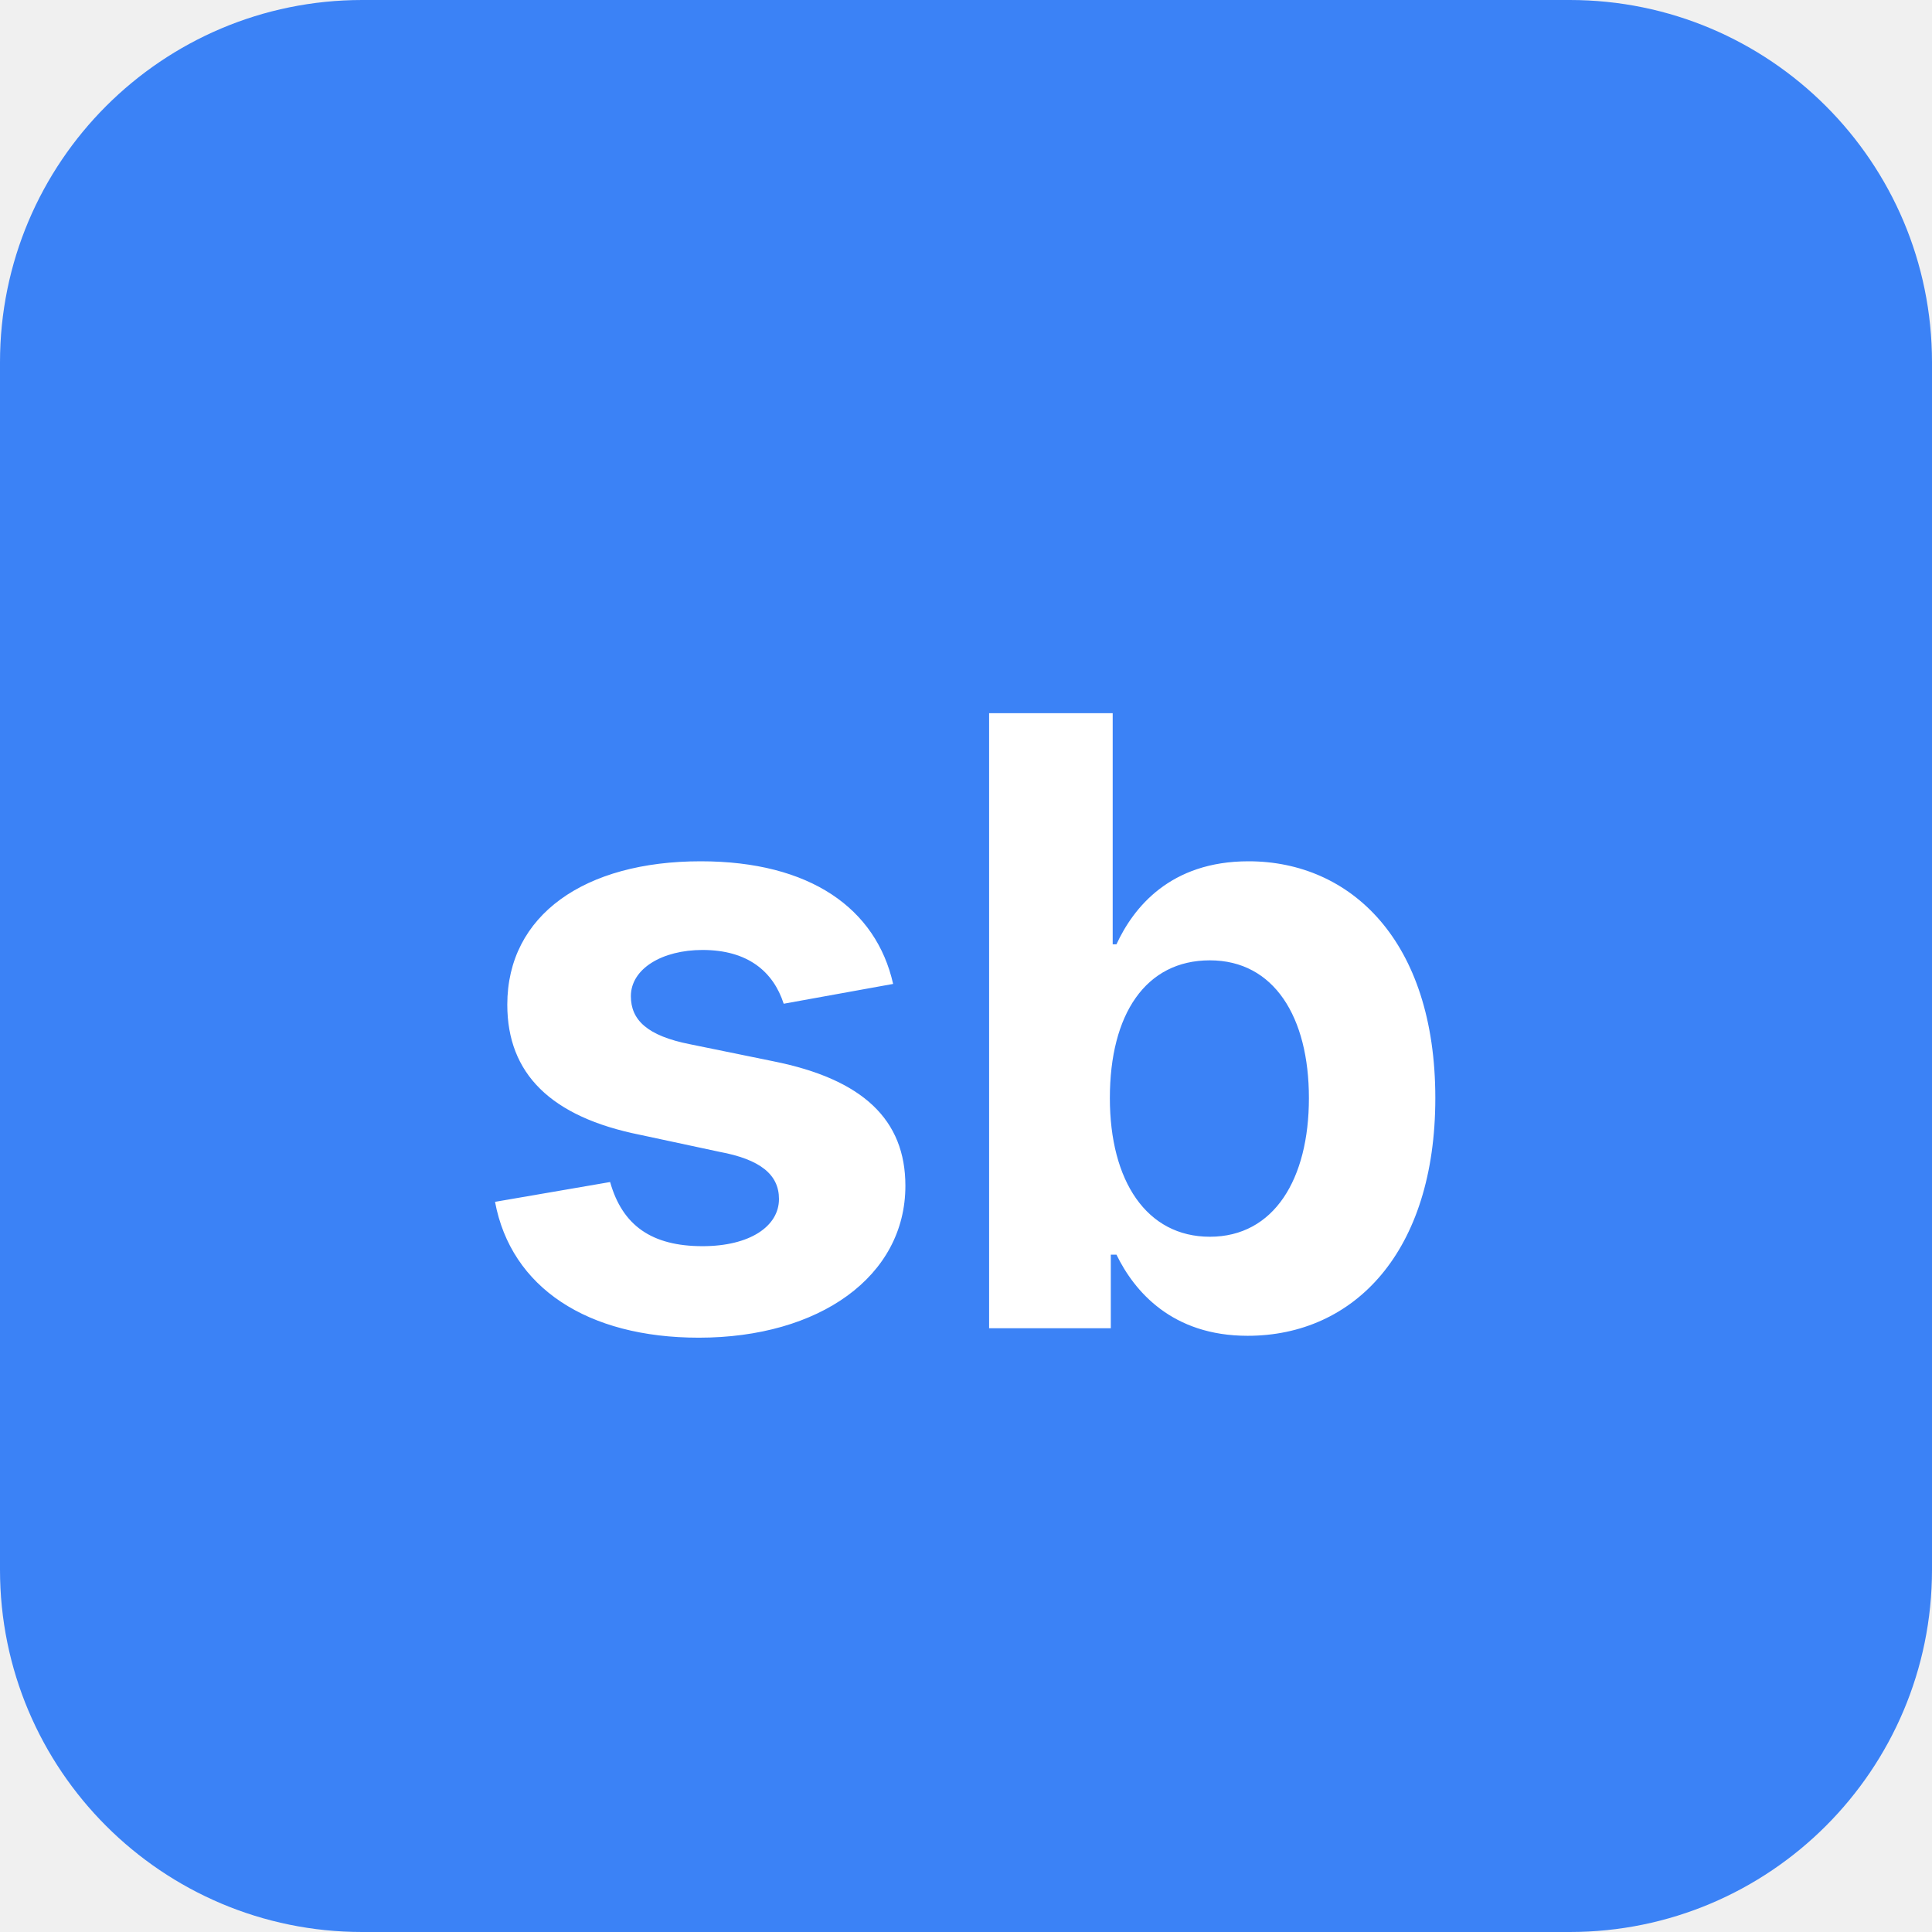
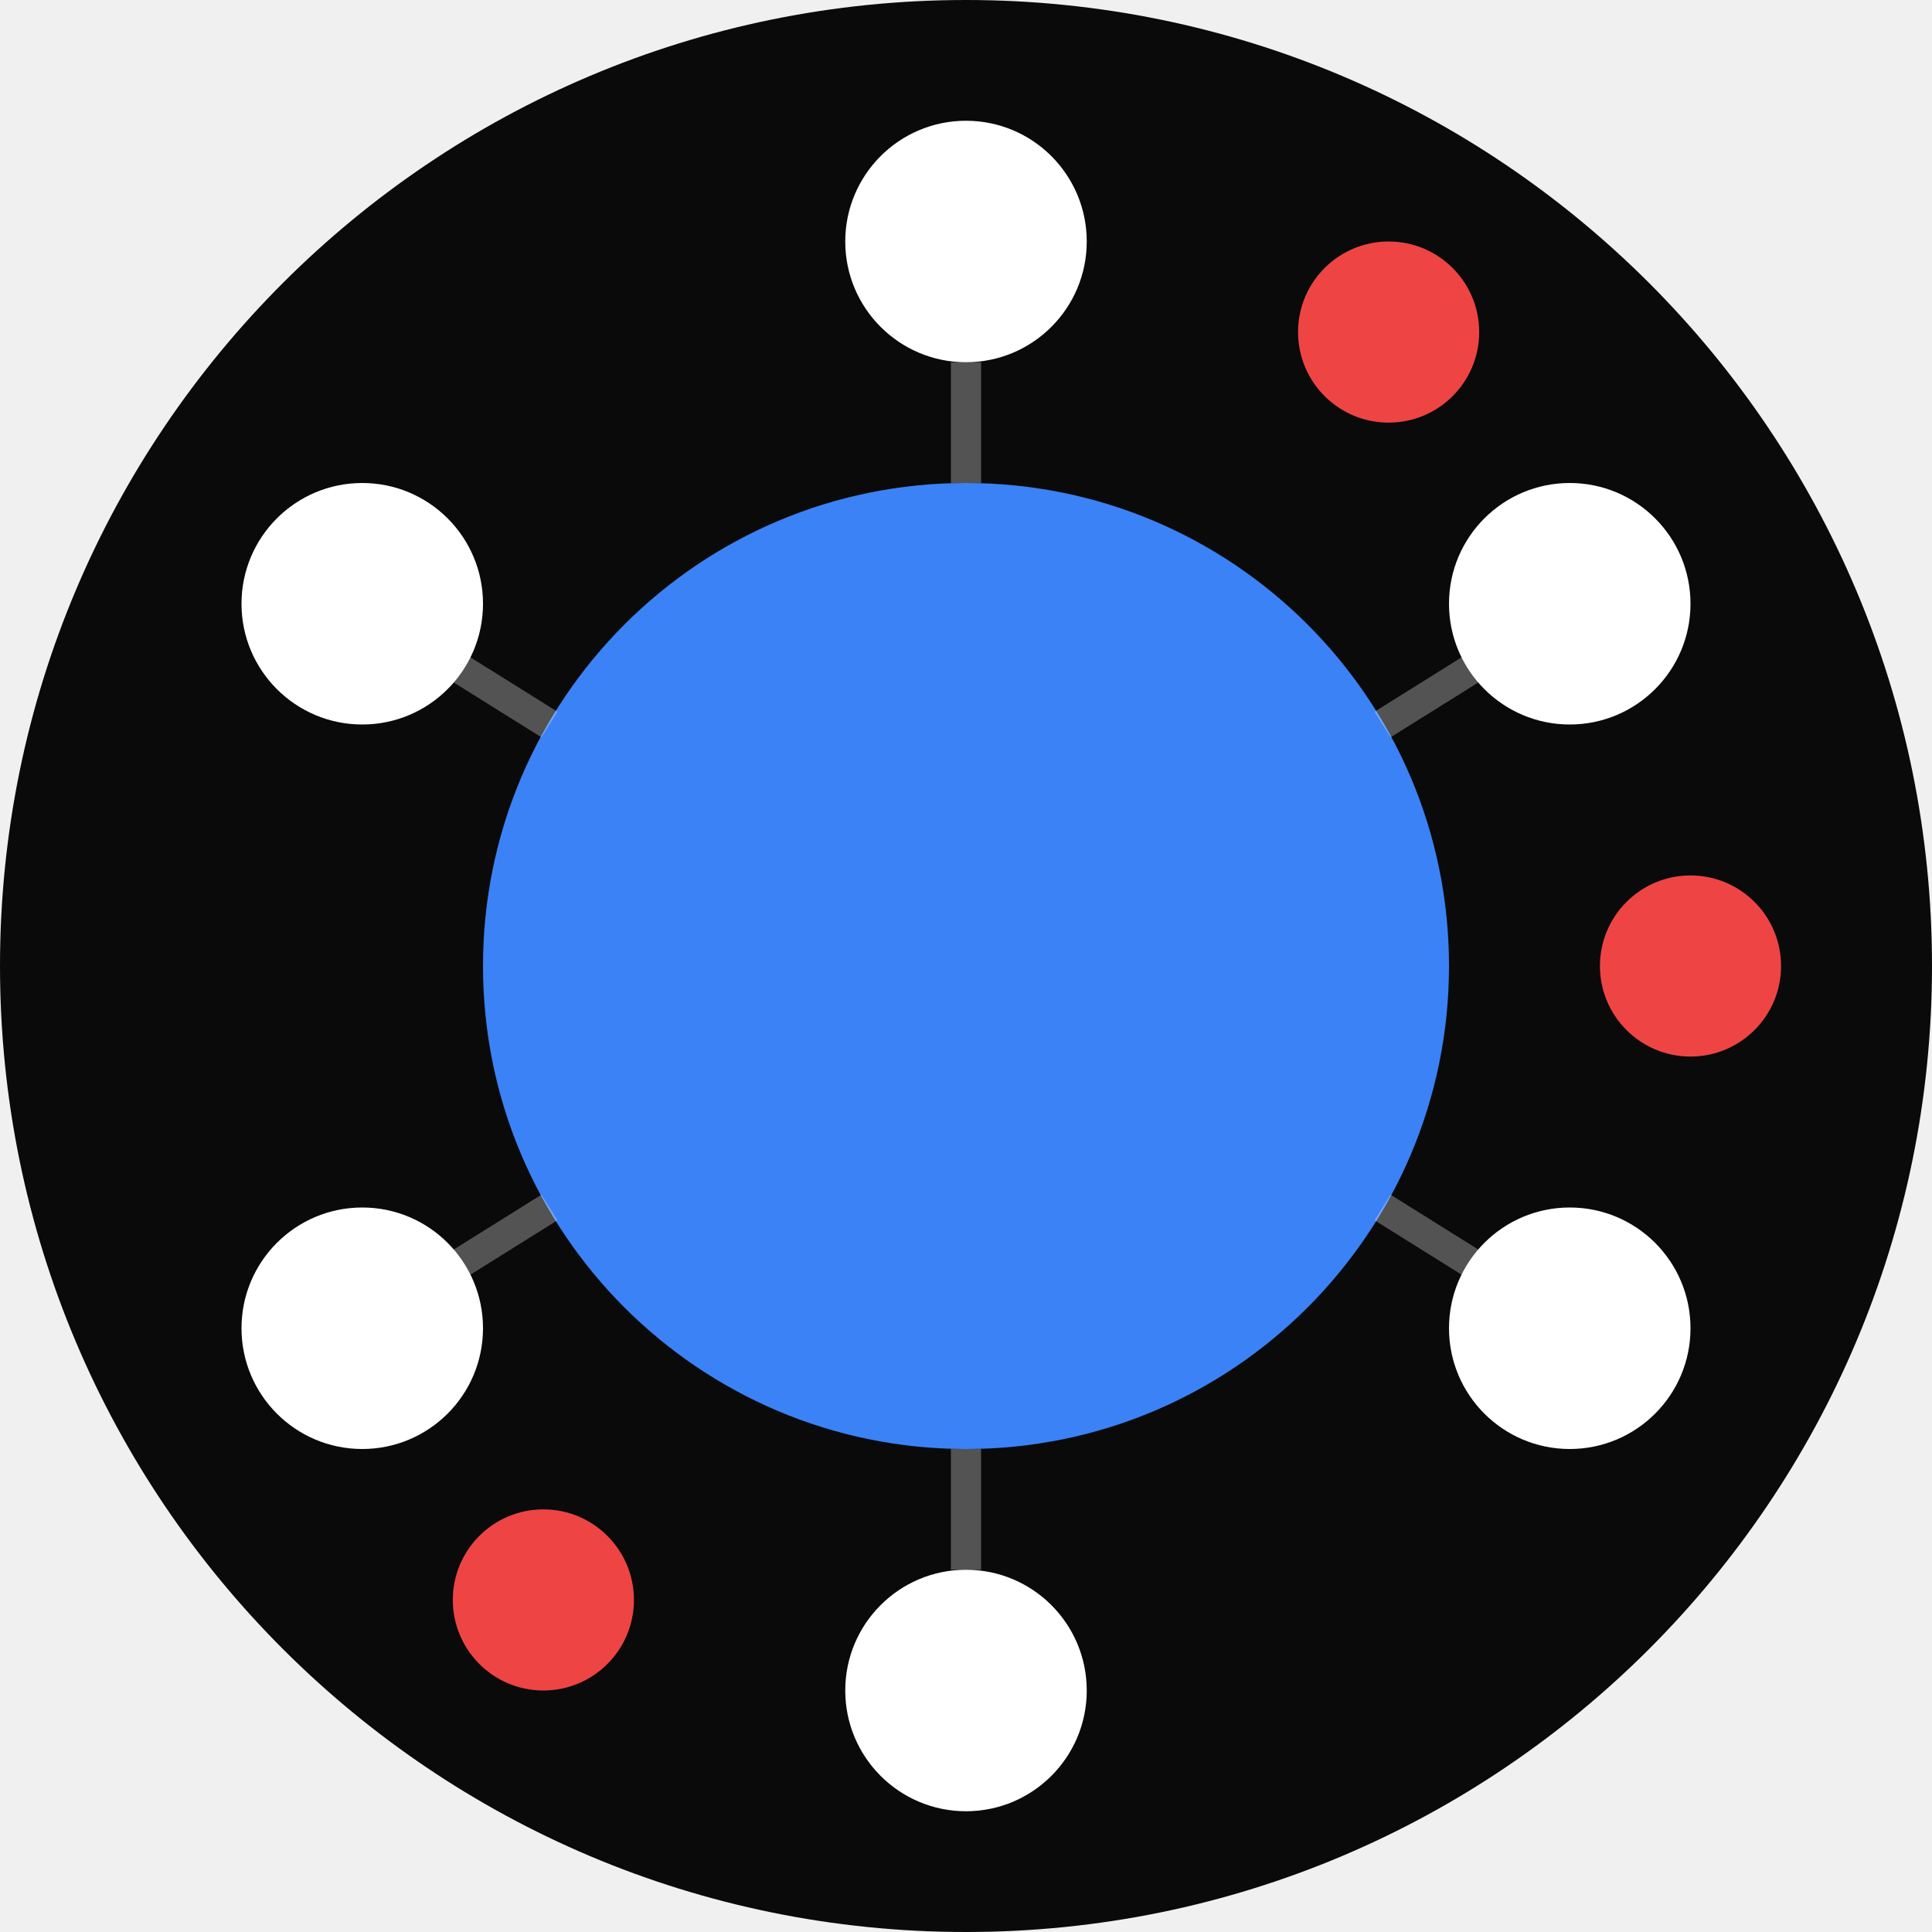
<svg xmlns="http://www.w3.org/2000/svg" width="32" height="32" viewBox="0 0 32 32">
-   <rect width="32" height="32" rx="6" fill="#3b82f6" />
-   <text x="16" y="22" text-anchor="middle" font-family="system-ui,-apple-system,sans-serif" font-size="14" font-weight="700" fill="white">sb</text>
+   <circle cx="16" cy="16" r="16" fill="#0a0a0a" />
+   <circle cx="16" cy="16" r="8" fill="#3b82f6" />
+   <circle cx="16" cy="4" r="2" fill="white" />
+   <circle cx="26" cy="10" r="2" fill="white" />
+   <circle cx="26" cy="22" r="2" fill="white" />
+   <circle cx="16" cy="28" r="2" fill="white" />
+   <circle cx="6" cy="22" r="2" fill="white" />
+   <circle cx="6" cy="10" r="2" fill="white" />
+   <circle cx="23" cy="5.5" r="1.5" fill="#ef4444" />
+   <circle cx="9" cy="26.5" r="1.5" fill="#ef4444" />
+   <circle cx="28" cy="16" r="1.5" fill="#ef4444" />
+   <line x1="16" y1="8" x2="16" y2="6" stroke="white" stroke-width="0.5" opacity="0.3" />
+   <line x1="22.9" y1="12" x2="24.5" y2="11" stroke="white" stroke-width="0.5" opacity="0.3" />
+   <line x1="22.9" y1="20" x2="24.5" y2="21" stroke="white" stroke-width="0.5" opacity="0.3" />
+   <line x1="16" y1="24" x2="16" y2="26" stroke="white" stroke-width="0.5" opacity="0.3" />
+   <line x1="9.1" y1="20" x2="7.5" y2="21" stroke="white" stroke-width="0.5" opacity="0.3" />
+   <line x1="9.1" y1="12" x2="7.5" y2="11" stroke="white" stroke-width="0.5" opacity="0.3" />
</svg>
